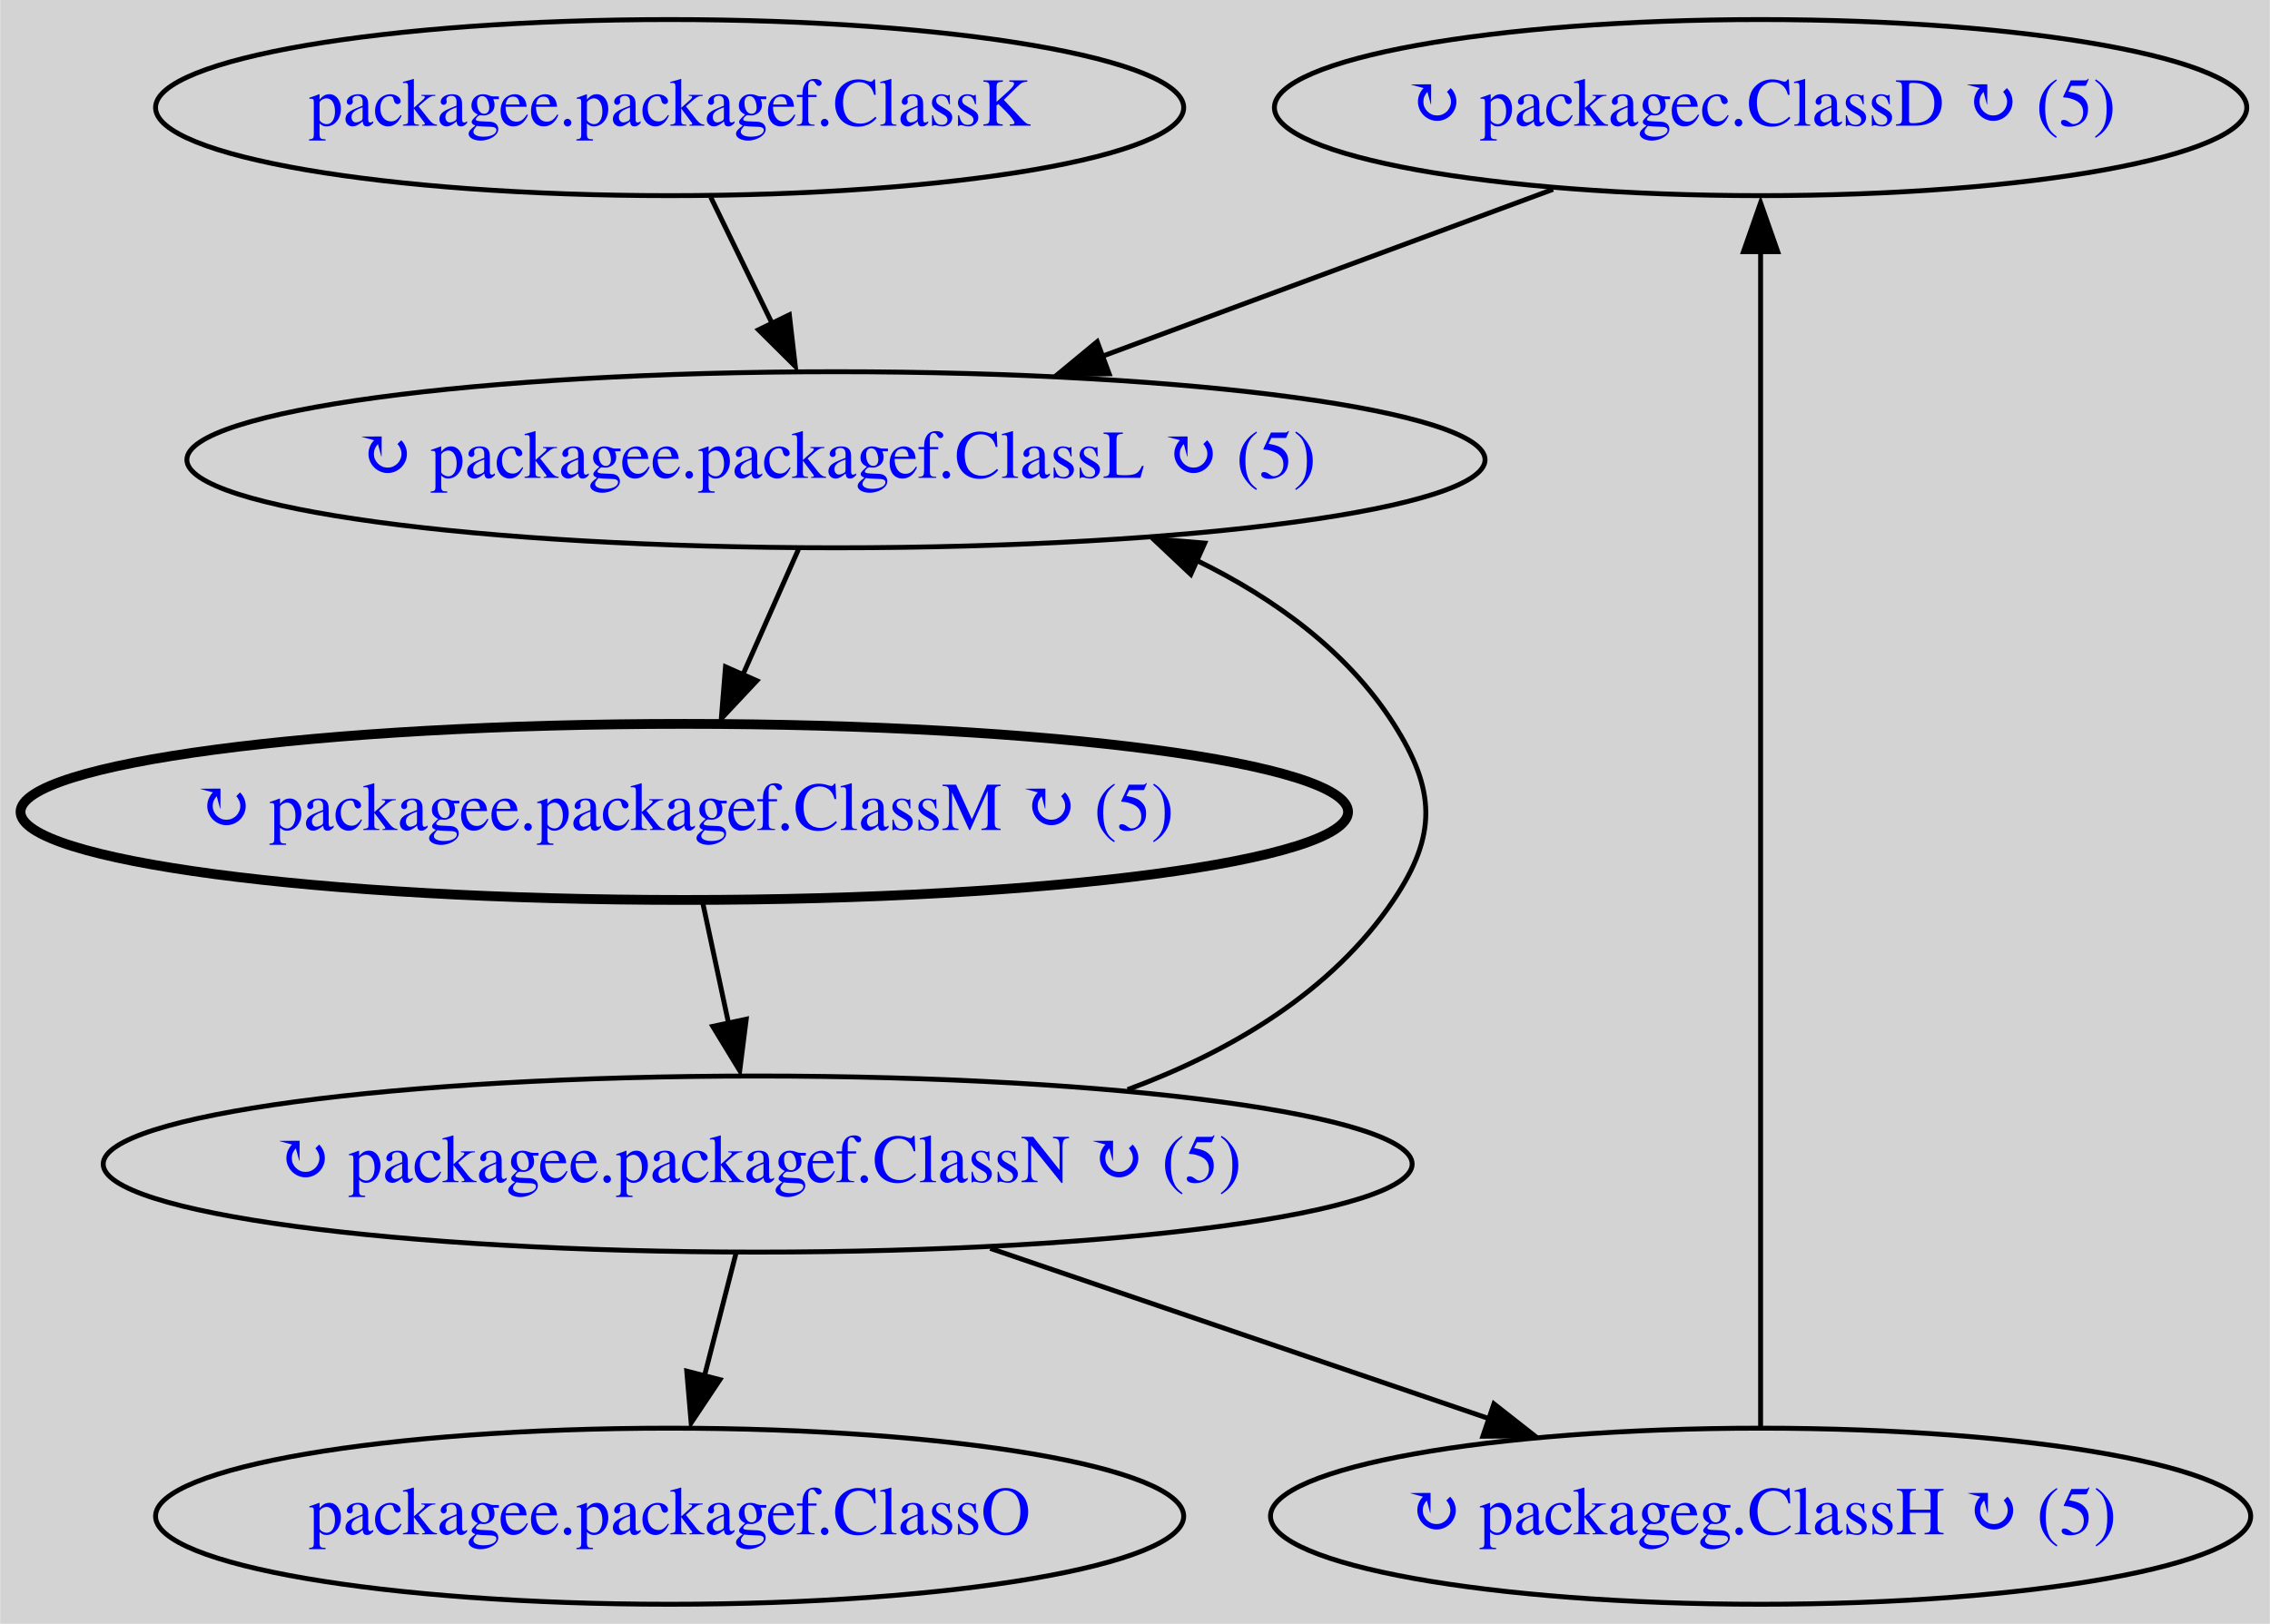
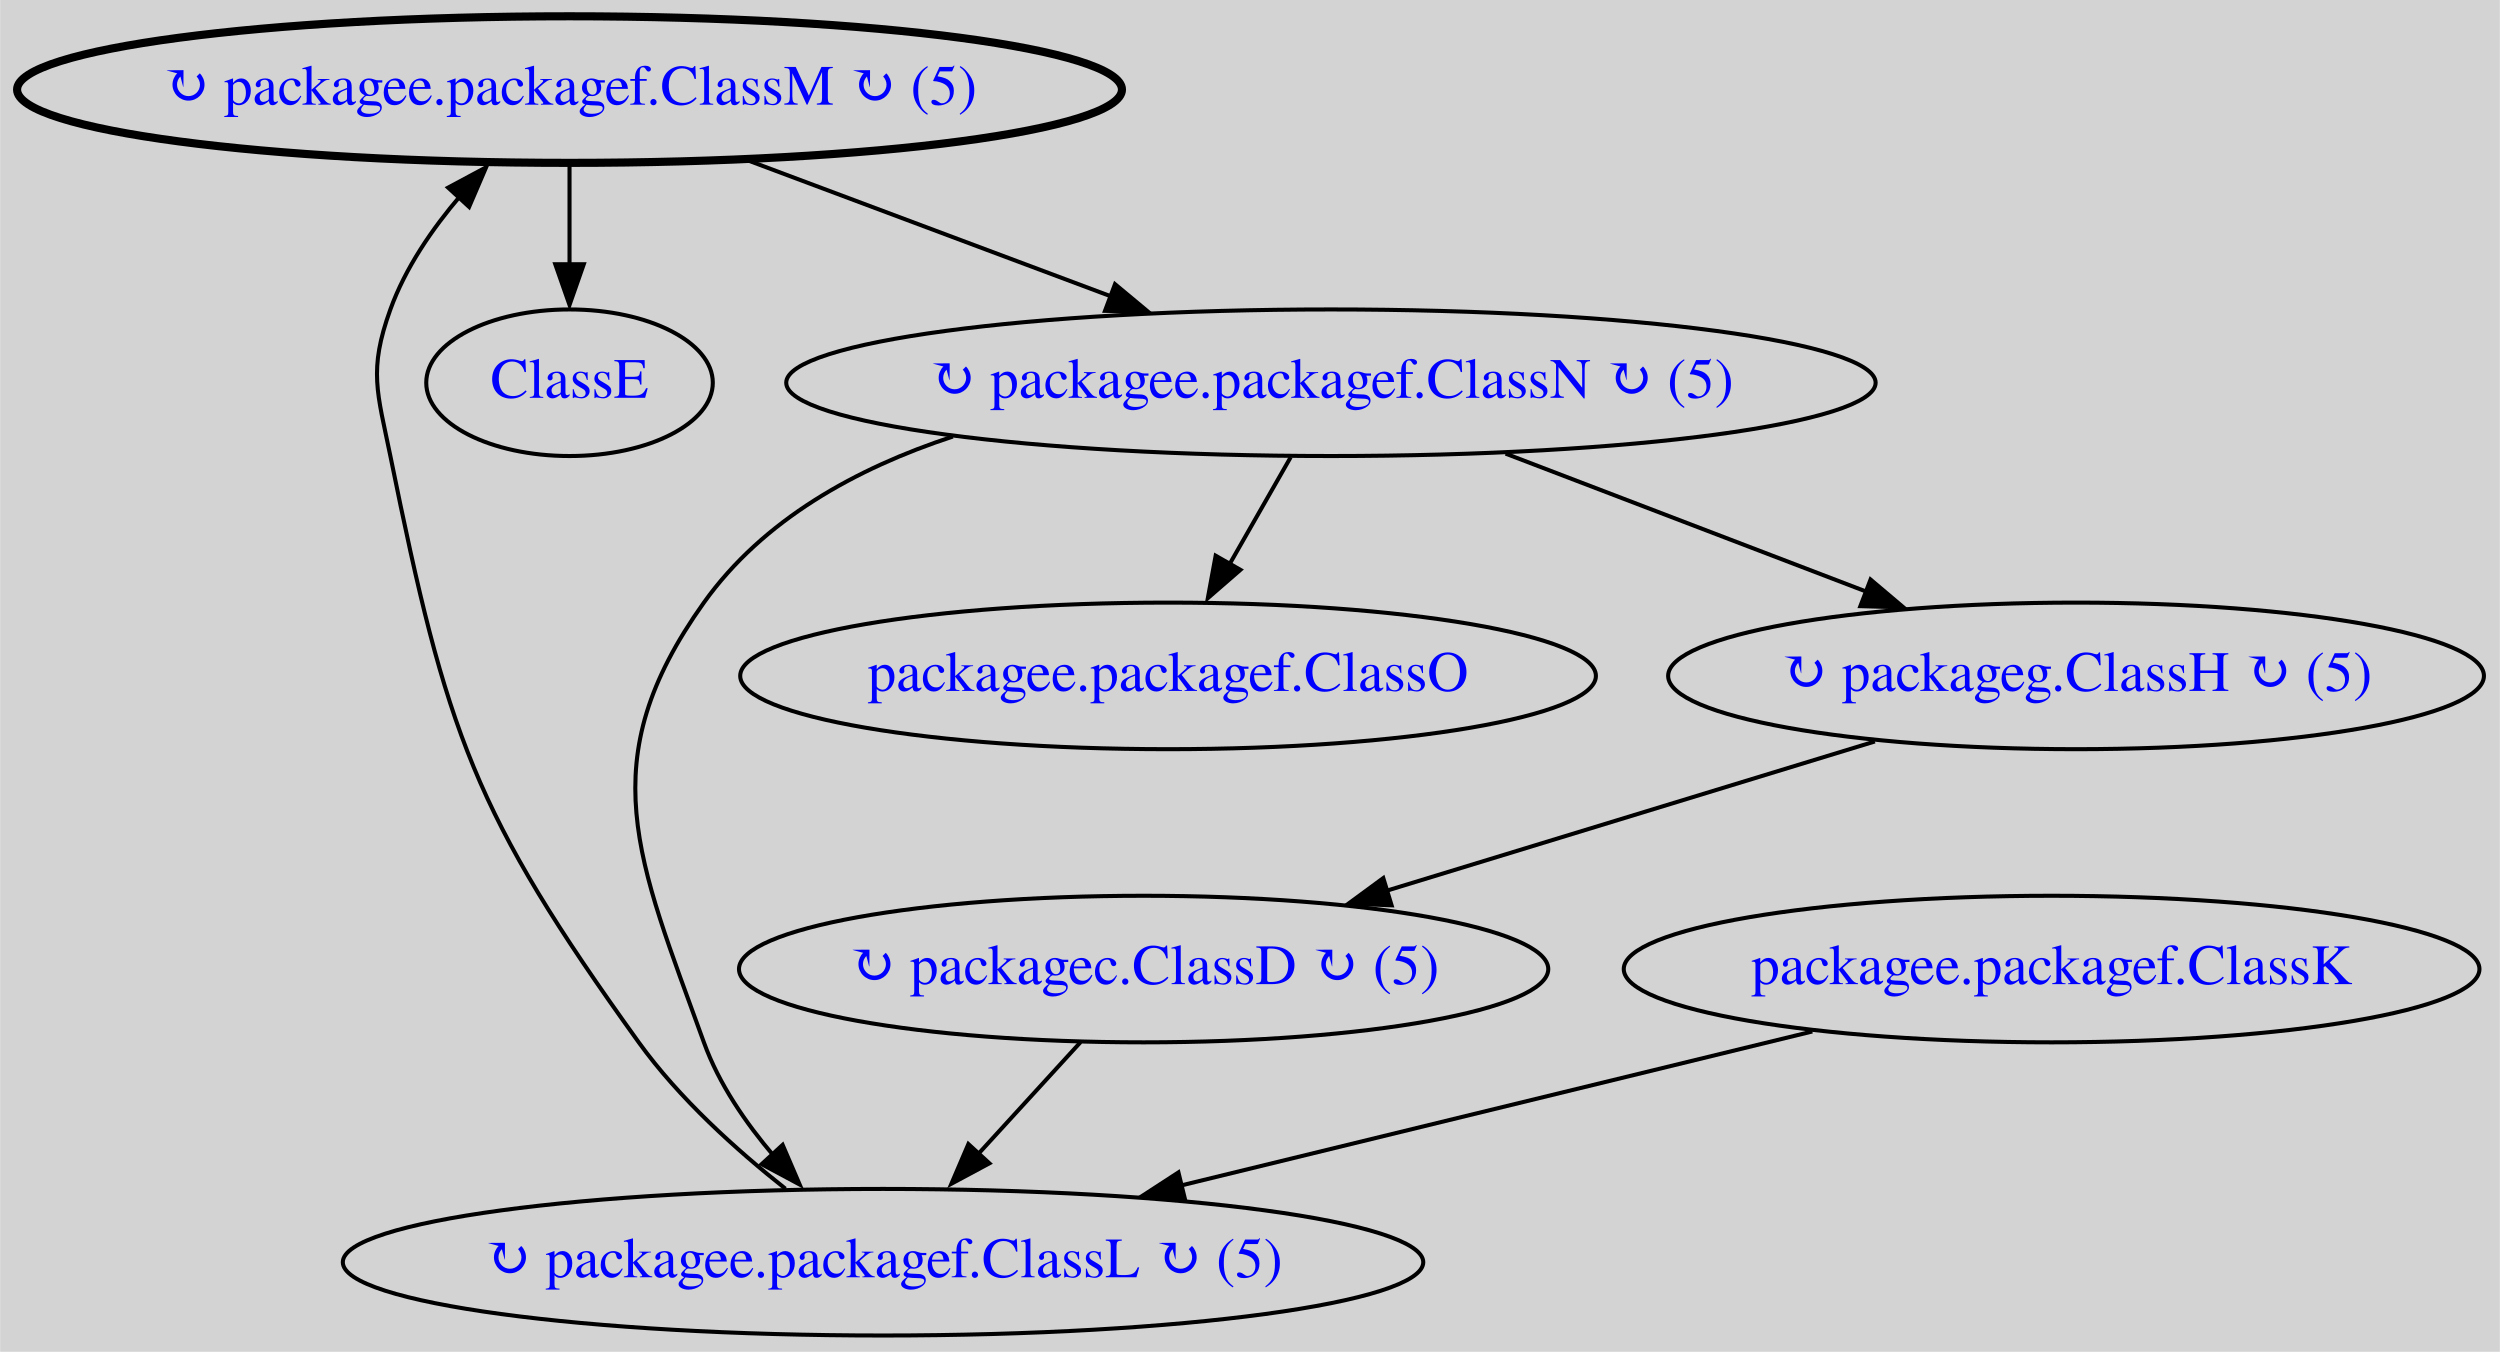
- <svg xmlns="http://www.w3.org/2000/svg" xmlns:xlink="http://www.w3.org/1999/xlink" width="464pt" height="332pt" viewBox="0.00 0.00 463.93 332.00">
+ <svg xmlns="http://www.w3.org/2000/svg" xmlns:xlink="http://www.w3.org/1999/xlink" width="614pt" height="332pt" viewBox="0.00 0.00 613.93 332.00">
  <g id="graph0" class="graph" transform="scale(1 1) rotate(0) translate(4 328)">
-     <polygon fill="lightgray" stroke="none" points="-4,4 -4,-328 459.93,-328 459.93,4 -4,4" />
+     <polygon fill="lightgray" stroke="none" points="-4,4 -4,-328 609.93,-328 609.93,4 -4,4" />
    <g id="node1" class="node">
      <g id="a_node1">
-         <a xlink:href="local-packagec.ClassD.html" xlink:title="↻ packagec.ClassD ↻ (5)">
-           <ellipse fill="none" stroke="black" cx="355.84" cy="-306" rx="99.38" ry="18" />
-           <text text-anchor="middle" x="355.84" y="-302.3" font-family="Times,serif" font-size="14.00" fill="blue">↻ packagec.ClassD ↻ (5)</text>
+         <a xlink:href="local-ClassE.html" xlink:title="ClassE">
+           <ellipse fill="none" stroke="black" cx="135.84" cy="-234" rx="35.19" ry="18" />
+           <text text-anchor="middle" x="135.84" y="-230.3" font-family="Times,serif" font-size="14.00" fill="blue">ClassE</text>
        </a>
      </g>
    </g>
-     <g id="node3" class="node">
-       <g id="a_node3">
+     <g id="node2" class="node">
+       <g id="a_node2">
+         <a xlink:href="local-packagec.ClassD.html" xlink:title="↻ packagec.ClassD ↻ (5)">
+           <ellipse fill="none" stroke="black" cx="276.84" cy="-90" rx="99.38" ry="18" />
+           <text text-anchor="middle" x="276.84" y="-86.3" font-family="Times,serif" font-size="14.00" fill="blue">↻ packagec.ClassD ↻ (5)</text>
+         </a>
+       </g>
+     </g>
+     <g id="node4" class="node">
+       <g id="a_node4">
        <a xlink:href="local-packagee.packagef.ClassL.html" xlink:title="↻ packagee.packagef.ClassL ↻ (5)">
-           <ellipse fill="none" stroke="black" cx="166.84" cy="-234" rx="132.68" ry="18" />
-           <text text-anchor="middle" x="166.84" y="-230.3" font-family="Times,serif" font-size="14.00" fill="blue">↻ packagee.packagef.ClassL ↻ (5)</text>
+           <ellipse fill="none" stroke="black" cx="212.84" cy="-18" rx="132.68" ry="18" />
+           <text text-anchor="middle" x="212.84" y="-14.3" font-family="Times,serif" font-size="14.00" fill="blue">↻ packagee.packagef.ClassL ↻ (5)</text>
        </a>
      </g>
    </g>
    <g id="edge1" class="edge">
-       <path fill="none" stroke="black" d="M313.42,-289.29C286.16,-279.19 250.49,-265.98 221.17,-255.12" />
-       <polygon fill="black" stroke="black" points="222.68,-251.58 212.08,-251.39 220.24,-258.14 222.68,-251.58" />
+       <path fill="none" stroke="black" d="M261.35,-72.05C253.75,-63.75 244.46,-53.58 236.04,-44.38" />
+       <polygon fill="black" stroke="black" points="238.96,-42.29 229.63,-37.28 233.8,-47.02 238.96,-42.29" />
    </g>
-     <g id="node2" class="node">
-       <g id="a_node2">
+     <g id="node3" class="node">
+       <g id="a_node3">
        <a xlink:href="local-packagee.packagef.ClassK.html" xlink:title="packagee.packagef.ClassK">
-           <ellipse fill="none" stroke="black" cx="132.84" cy="-306" rx="105.08" ry="18" />
-           <text text-anchor="middle" x="132.84" y="-302.3" font-family="Times,serif" font-size="14.00" fill="blue">packagee.packagef.ClassK</text>
+           <ellipse fill="none" stroke="black" cx="499.84" cy="-90" rx="105.08" ry="18" />
+           <text text-anchor="middle" x="499.84" y="-86.3" font-family="Times,serif" font-size="14.00" fill="blue">packagee.packagef.ClassK</text>
        </a>
      </g>
    </g>
    <g id="edge2" class="edge">
-       <path fill="none" stroke="black" d="M141.24,-287.7C145.03,-279.9 149.59,-270.51 153.81,-261.83" />
-       <polygon fill="black" stroke="black" points="157.31,-263.63 158.53,-253.1 151.01,-260.57 157.31,-263.63" />
+       <path fill="none" stroke="black" d="M441.07,-74.67C396.24,-63.73 334.23,-48.61 286.16,-36.88" />
+       <polygon fill="black" stroke="black" points="287.05,-33.25 276.51,-34.29 285.39,-40.06 287.05,-33.25" />
    </g>
-     <g id="node4" class="node">
-       <g id="a_node4">
+     <g id="node5" class="node">
+       <g id="a_node5">
        <a xlink:href="local-packagee.packagef.ClassM.html" xlink:title="↻ packagee.packagef.ClassM ↻ (5)">
-           <ellipse fill="none" stroke="black" stroke-width="2" cx="135.84" cy="-162" rx="135.68" ry="18" />
-           <text text-anchor="middle" x="135.84" y="-158.3" font-family="Times,serif" font-size="14.00" fill="blue">↻ packagee.packagef.ClassM ↻ (5)</text>
+           <ellipse fill="none" stroke="black" stroke-width="2" cx="135.84" cy="-306" rx="135.68" ry="18" />
+           <text text-anchor="middle" x="135.84" y="-302.3" font-family="Times,serif" font-size="14.00" fill="blue">↻ packagee.packagef.ClassM ↻ (5)</text>
        </a>
      </g>
    </g>
    <g id="edge3" class="edge">
-       <path fill="none" stroke="black" d="M159.18,-215.7C155.76,-207.98 151.65,-198.71 147.84,-190.11" />
-       <polygon fill="black" stroke="black" points="150.66,-188.83 143.41,-181.1 144.26,-191.67 150.66,-188.83" />
+       <path fill="none" stroke="black" d="M188.87,-36.05C176.84,-45.56 162.75,-58.24 152.84,-72 112.23,-128.41 105.67,-147.88 91.84,-216 88.65,-231.68 86.41,-236.95 91.84,-252 95.51,-262.19 102.1,-271.8 109.07,-279.96" />
+       <polygon fill="black" stroke="black" points="106.02,-281.92 115.36,-286.92 111.18,-277.18 106.02,-281.92" />
    </g>
-     <g id="node5" class="node">
-       <g id="a_node5">
+     <g id="edge4" class="edge">
+       <path fill="none" stroke="black" d="M135.84,-287.7C135.84,-280.24 135.84,-271.32 135.84,-262.97" />
+       <polygon fill="black" stroke="black" points="139.34,-263.1 135.84,-253.1 132.34,-263.1 139.34,-263.1" />
+     </g>
+     <g id="node6" class="node">
+       <g id="a_node6">
        <a xlink:href="local-packagee.packagef.ClassN.html" xlink:title="↻ packagee.packagef.ClassN ↻ (5)">
-           <ellipse fill="none" stroke="black" cx="150.84" cy="-90" rx="133.78" ry="18" />
-           <text text-anchor="middle" x="150.84" y="-86.3" font-family="Times,serif" font-size="14.00" fill="blue">↻ packagee.packagef.ClassN ↻ (5)</text>
+           <ellipse fill="none" stroke="black" cx="322.84" cy="-234" rx="133.78" ry="18" />
+           <text text-anchor="middle" x="322.84" y="-230.3" font-family="Times,serif" font-size="14.00" fill="blue">↻ packagee.packagef.ClassN ↻ (5)</text>
        </a>
      </g>
    </g>
-     <g id="edge4" class="edge">
-       <path fill="none" stroke="black" d="M139.55,-143.7C141.16,-136.15 143.1,-127.12 144.91,-118.68" />
-       <polygon fill="black" stroke="black" points="148.5,-119.62 147.17,-109.1 141.66,-118.15 148.5,-119.62" />
-     </g>
    <g id="edge5" class="edge">
-       <path fill="none" stroke="black" d="M226.45,-105.22C247.58,-113.05 268.19,-125.19 280.84,-144 289.76,-157.28 289.44,-166.51 280.84,-180 271.36,-194.86 256.52,-205.62 240.65,-213.38" />
-       <polygon fill="black" stroke="black" points="239.37,-210.57 231.66,-217.84 242.22,-216.96 239.37,-210.57" />
-     </g>
-     <g id="node6" class="node">
-       <g id="a_node6">
-         <a xlink:href="local-packagee.packagef.ClassO.html" xlink:title="packagee.packagef.ClassO">
-           <ellipse fill="none" stroke="black" cx="132.84" cy="-18" rx="105.08" ry="18" />
-           <text text-anchor="middle" x="132.84" y="-14.3" font-family="Times,serif" font-size="14.00" fill="blue">packagee.packagef.ClassO</text>
-         </a>
-       </g>
+       <path fill="none" stroke="black" d="M179.68,-288.59C206.31,-278.62 240.52,-265.82 268.81,-255.22" />
+       <polygon fill="black" stroke="black" points="269.81,-258.21 277.95,-251.43 267.35,-251.66 269.81,-258.21" />
    </g>
    <g id="edge6" class="edge">
-       <path fill="none" stroke="black" d="M146.39,-71.7C144.45,-64.15 142.13,-55.12 139.96,-46.68" />
-       <polygon fill="black" stroke="black" points="143.12,-45.92 137.24,-37.1 136.34,-47.66 143.12,-45.92" />
+       <path fill="none" stroke="black" d="M229.99,-220.79C206.26,-212.99 183.37,-200.37 168.84,-180 140.96,-140.92 152.54,-117.15 168.84,-72 172.51,-61.81 179.1,-52.2 186.07,-44.04" />
+       <polygon fill="black" stroke="black" points="188.18,-46.82 192.36,-37.08 183.02,-42.08 188.18,-46.82" />
    </g>
    <g id="node7" class="node">
      <g id="a_node7">
-         <a xlink:href="local-packageg.ClassH.html" xlink:title="↻ packageg.ClassH ↻ (5)">
-           <ellipse fill="none" stroke="black" cx="355.84" cy="-18" rx="100.18" ry="18" />
-           <text text-anchor="middle" x="355.84" y="-14.3" font-family="Times,serif" font-size="14.00" fill="blue">↻ packageg.ClassH ↻ (5)</text>
+         <a xlink:href="local-packagee.packagef.ClassO.html" xlink:title="packagee.packagef.ClassO">
+           <ellipse fill="none" stroke="black" cx="282.84" cy="-162" rx="105.08" ry="18" />
+           <text text-anchor="middle" x="282.84" y="-158.3" font-family="Times,serif" font-size="14.00" fill="blue">packagee.packagef.ClassO</text>
        </a>
      </g>
    </g>
    <g id="edge7" class="edge">
-       <path fill="none" stroke="black" d="M198.38,-72.76C228.91,-62.34 268.66,-48.77 300.59,-37.86" />
-       <polygon fill="black" stroke="black" points="301.33,-40.97 309.66,-34.43 299.07,-34.35 301.33,-40.97" />
+       <path fill="none" stroke="black" d="M312.95,-215.7C308.45,-207.81 303.01,-198.3 298.01,-189.55" />
+       <polygon fill="black" stroke="black" points="300.61,-188.05 292.61,-181.1 294.53,-191.52 300.61,-188.05" />
+     </g>
+     <g id="node8" class="node">
+       <g id="a_node8">
+         <a xlink:href="local-packageg.ClassH.html" xlink:title="↻ packageg.ClassH ↻ (5)">
+           <ellipse fill="none" stroke="black" cx="505.84" cy="-162" rx="100.18" ry="18" />
+           <text text-anchor="middle" x="505.84" y="-158.3" font-family="Times,serif" font-size="14.00" fill="blue">↻ packageg.ClassH ↻ (5)</text>
+         </a>
+       </g>
    </g>
    <g id="edge8" class="edge">
-       <path fill="none" stroke="black" d="M355.84,-36.23C355.84,-83.94 355.84,-218.09 355.84,-276.84" />
-       <polygon fill="black" stroke="black" points="352.34,-276.54 355.84,-286.54 359.34,-276.54 352.34,-276.54" />
+       <path fill="none" stroke="black" d="M365.74,-216.59C392.28,-206.44 426.49,-193.35 454.46,-182.65" />
+       <polygon fill="black" stroke="black" points="455.37,-185.67 463.46,-178.83 452.87,-179.13 455.37,-185.67" />
+     </g>
+     <g id="edge9" class="edge">
+       <path fill="none" stroke="black" d="M456.43,-145.9C421.22,-135.13 373.7,-120.61 336.39,-109.2" />
+       <polygon fill="black" stroke="black" points="337.74,-105.65 327.16,-106.08 335.7,-112.35 337.74,-105.65" />
    </g>
  </g>
</svg>
